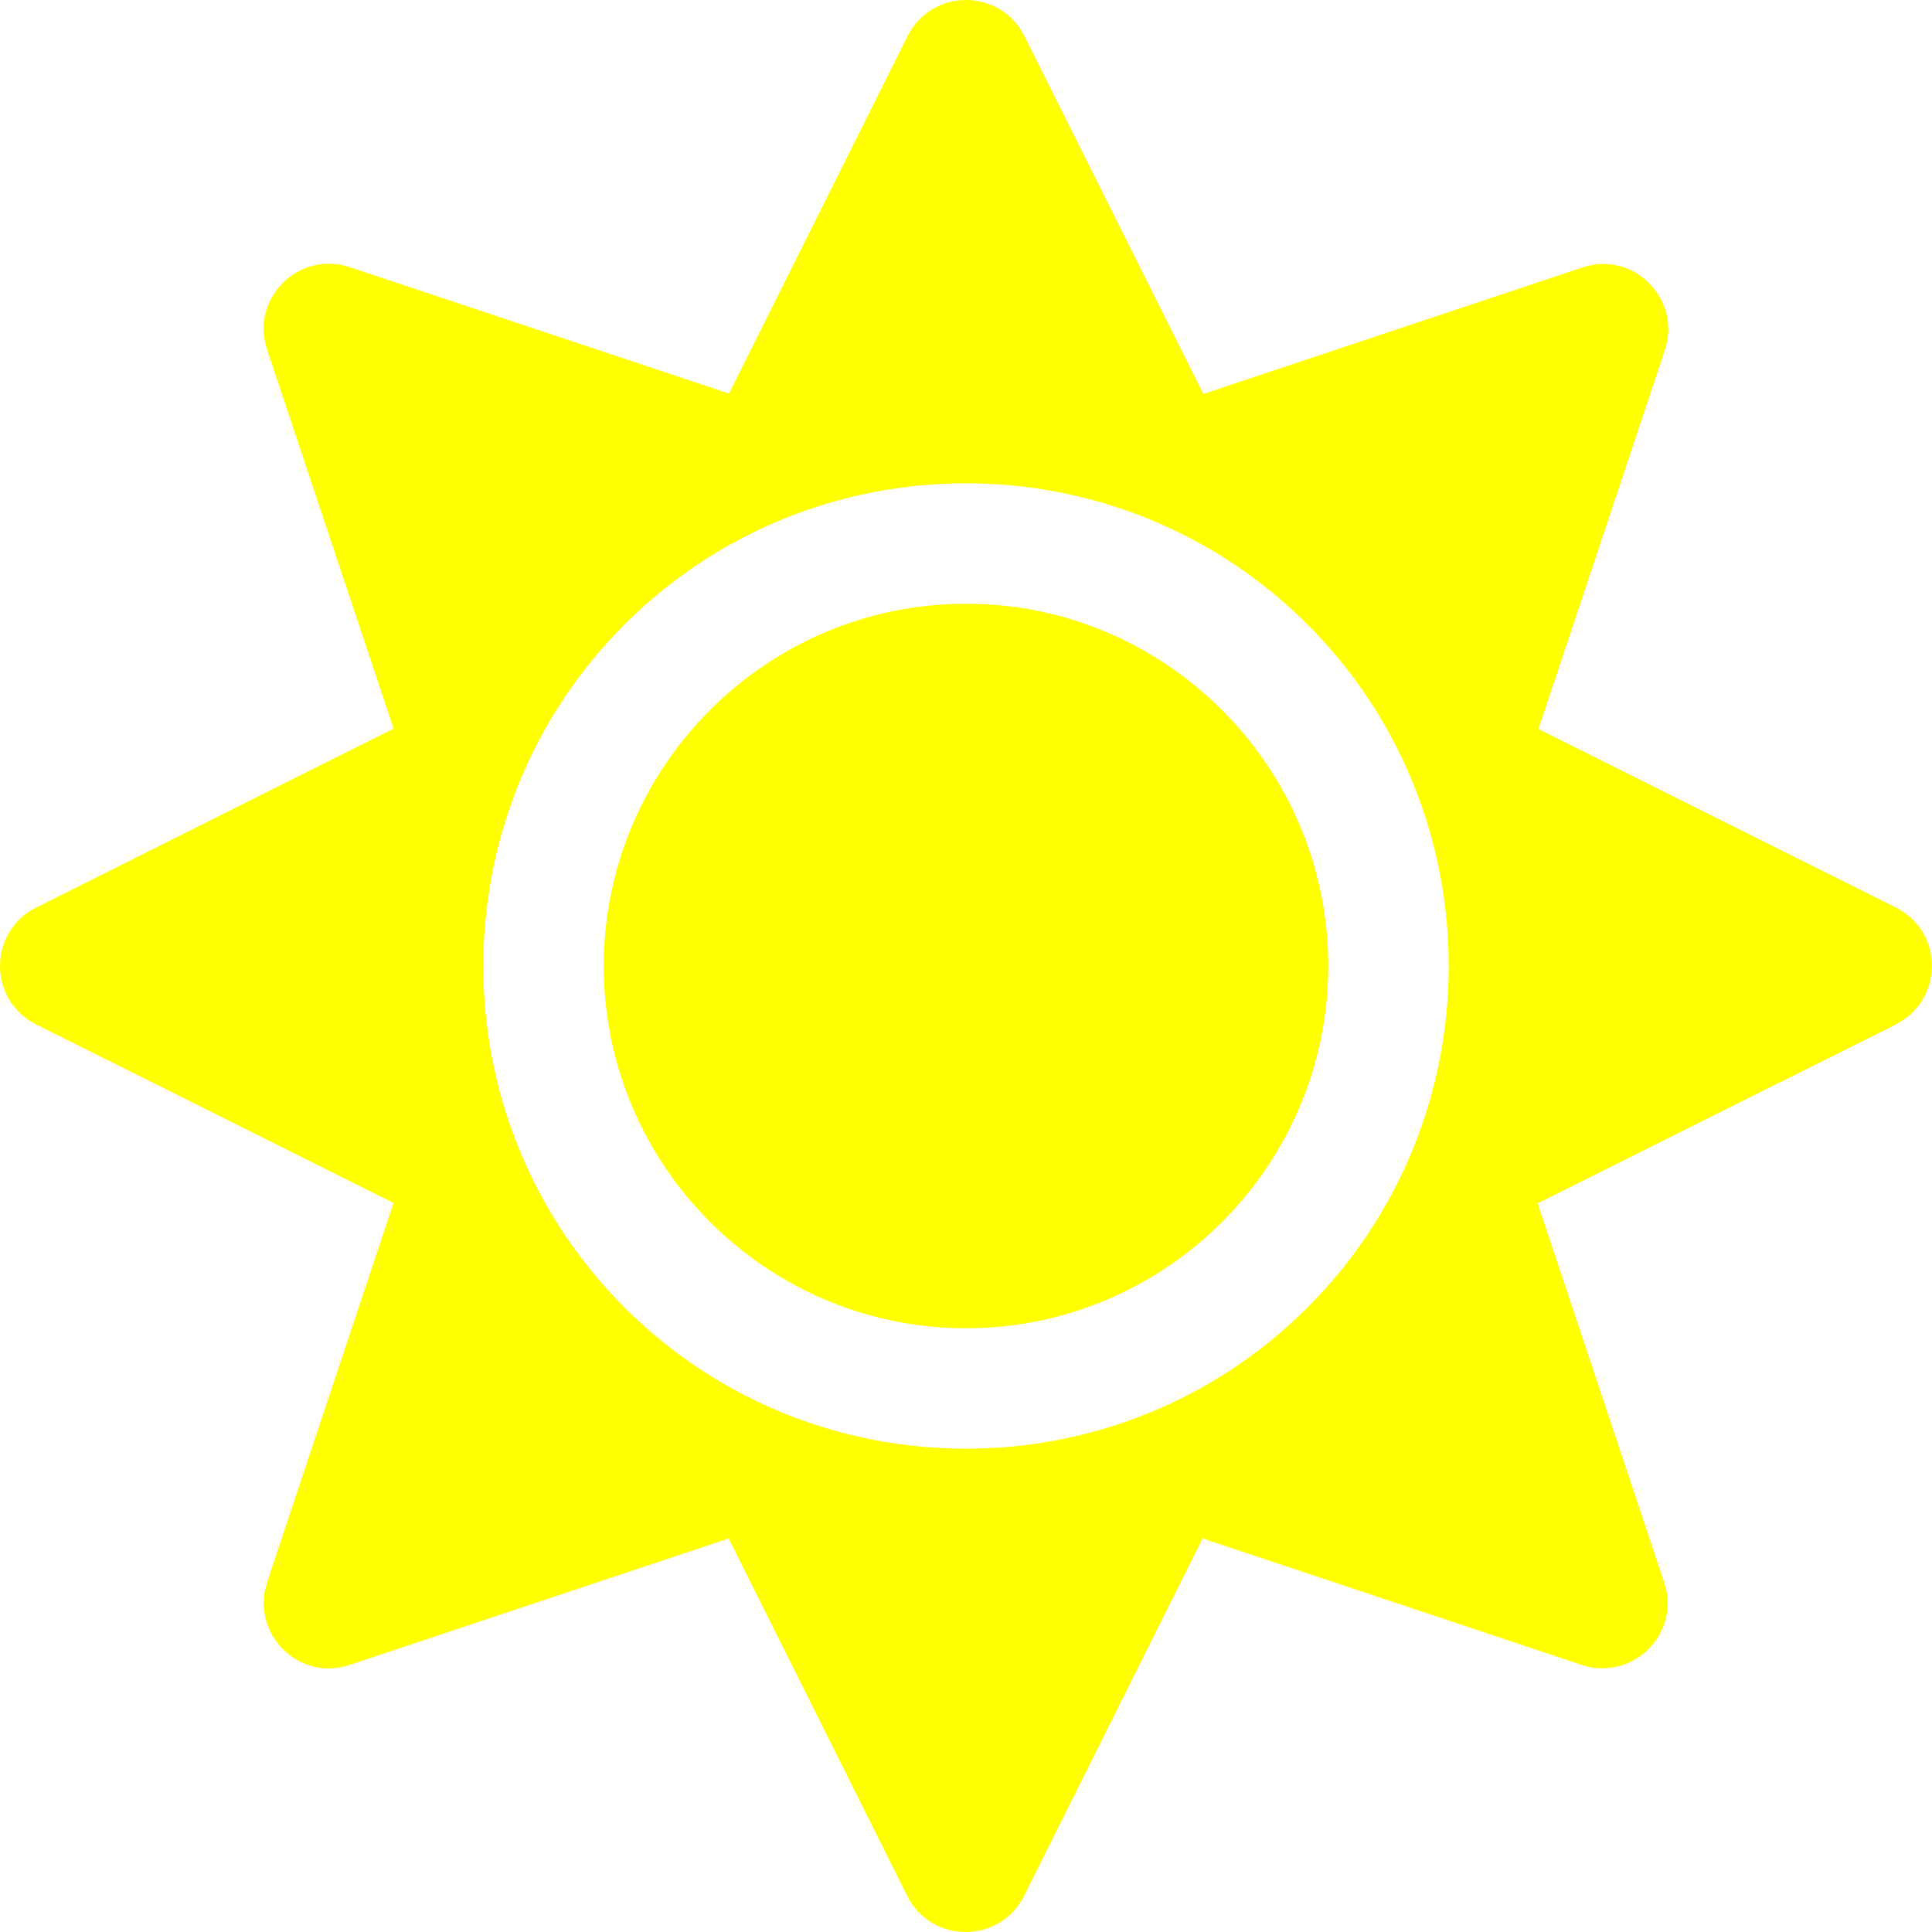
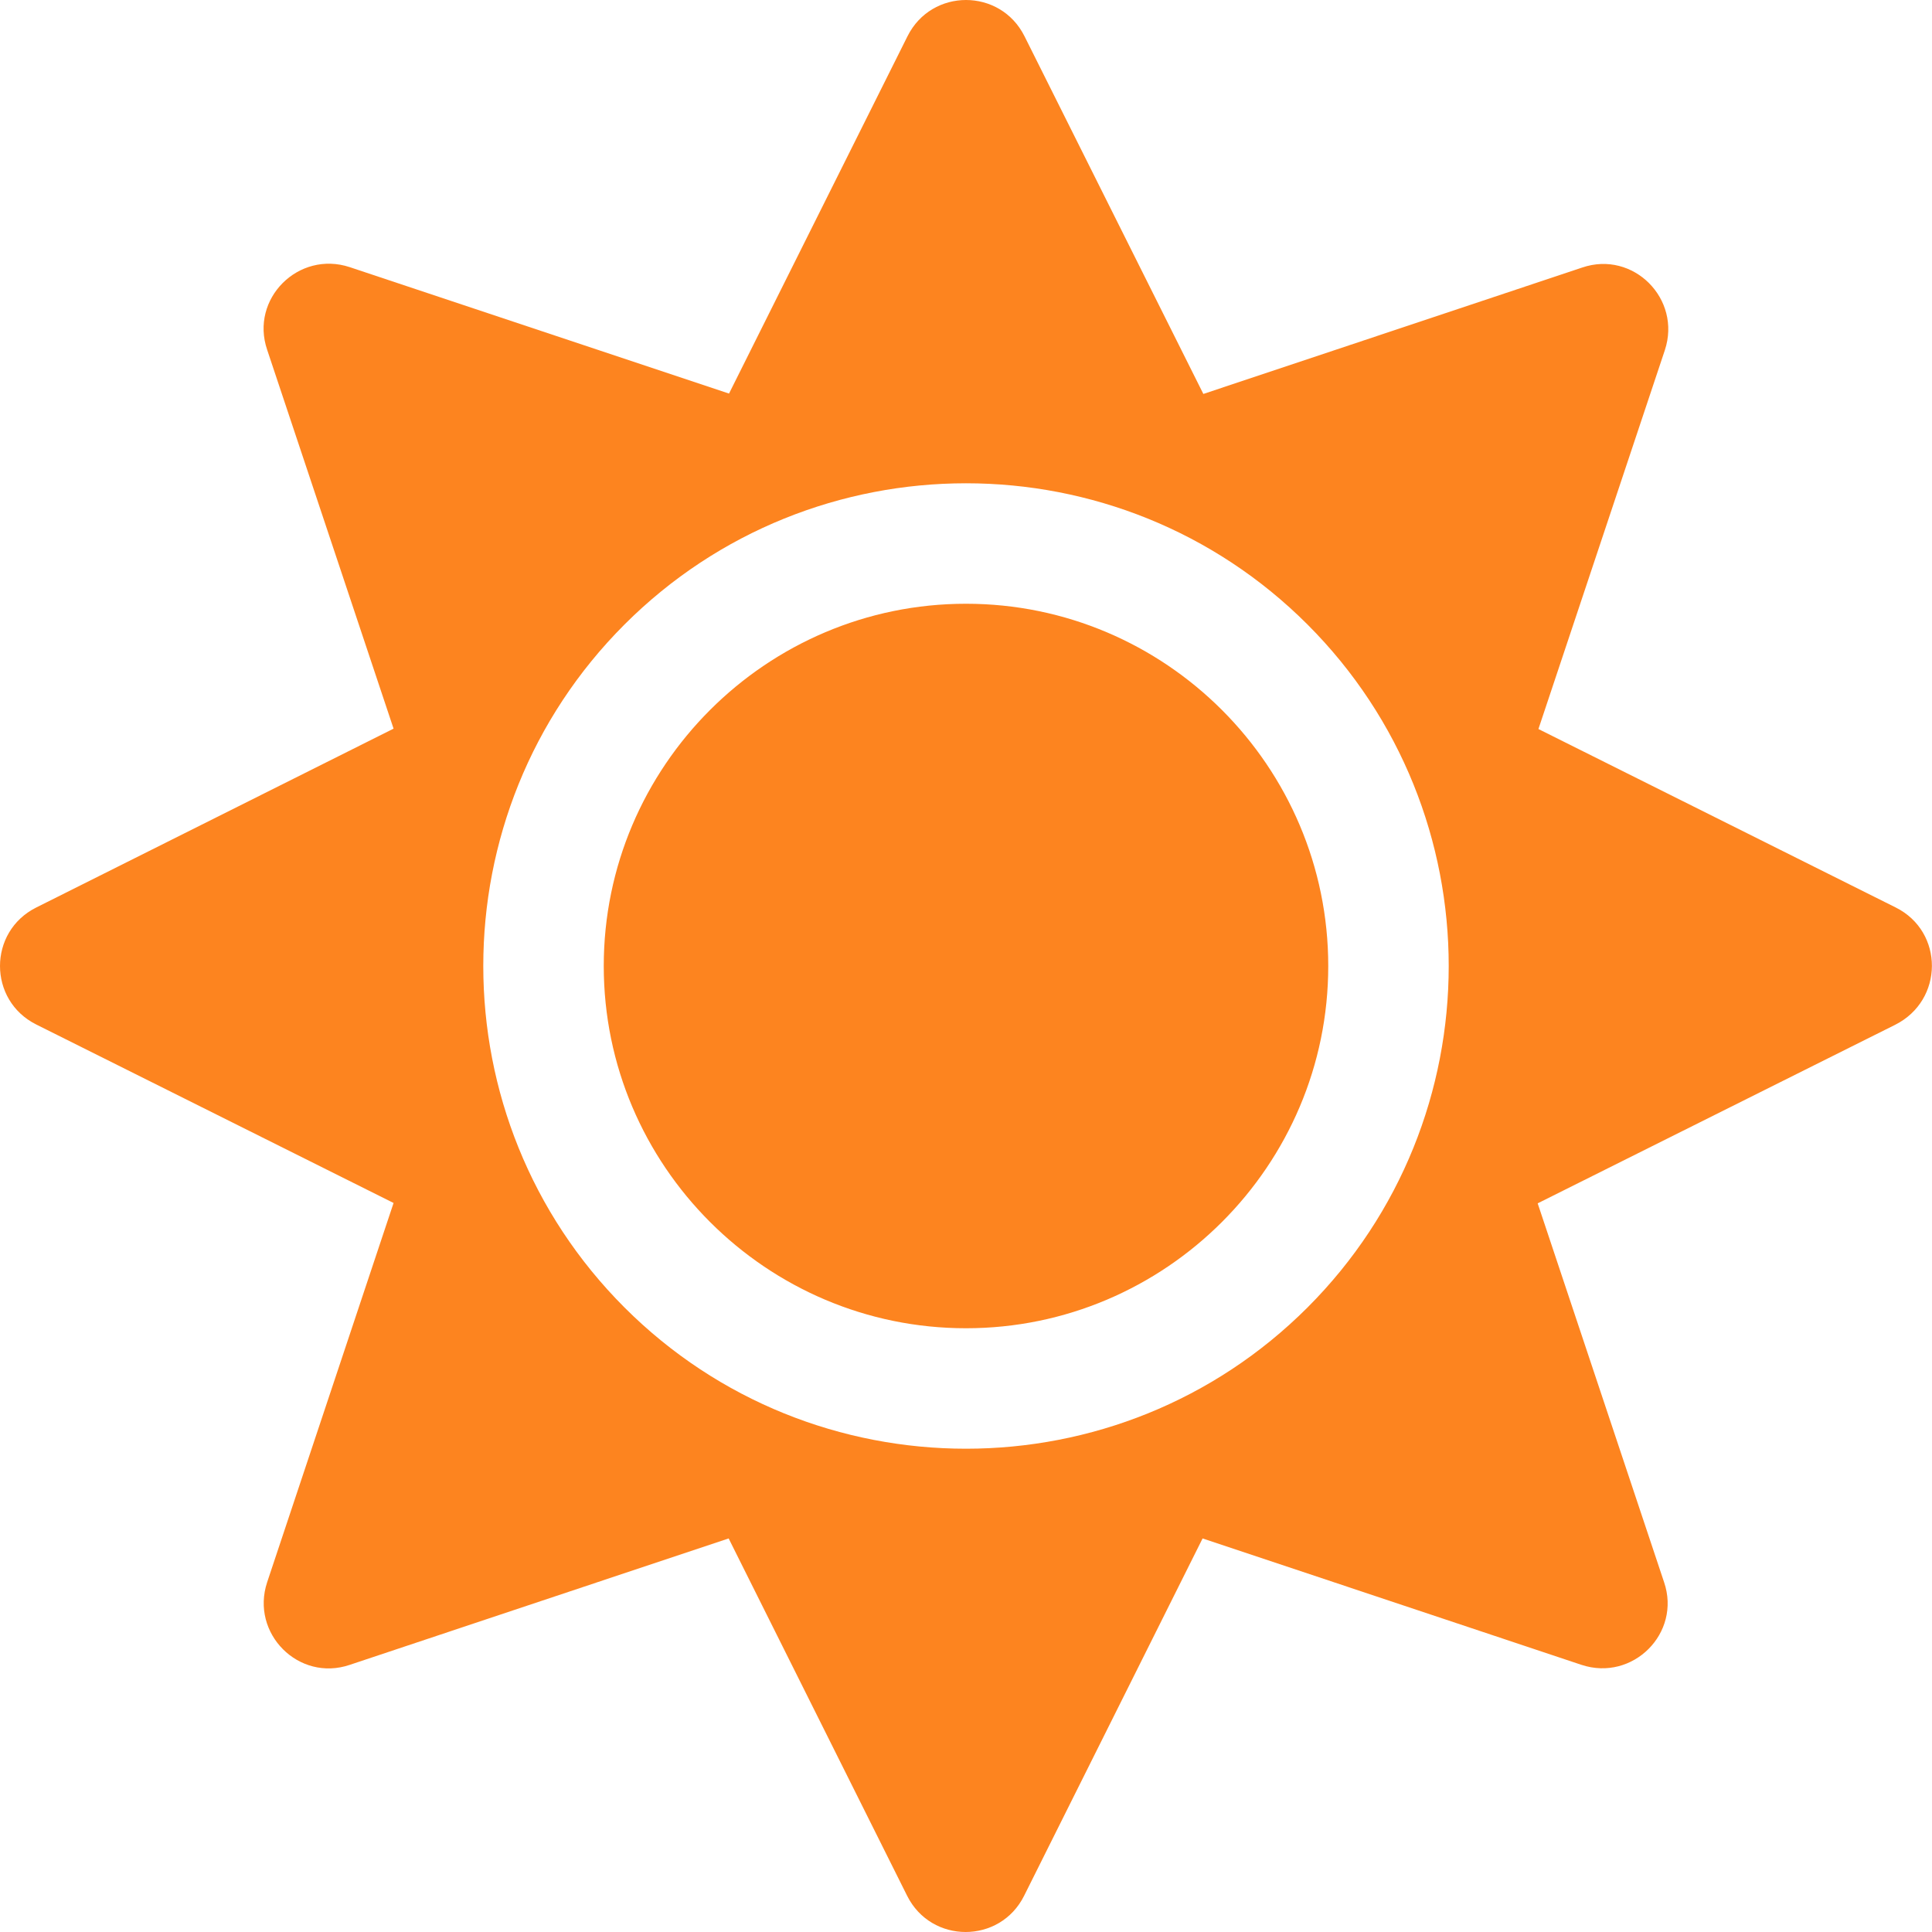
<svg xmlns="http://www.w3.org/2000/svg" aria-hidden="true" focusable="false" data-prefix="fas" data-icon="sun" class="svg-inline--fa fa-sun fa-w-16" role="img" viewBox="0 0 512 512">
-   <path fill="yellow" d="M256 160c-52.9 0-96 43.1-96 96s43.1 96 96 96 96-43.1 96-96-43.1-96-96-96zm246.4 80.5l-94.7-47.3 33.5-100.4c4.5-13.6-8.4-26.5-21.9-21.9l-100.4 33.5-47.4-94.8c-6.4-12.8-24.6-12.8-31 0l-47.3 94.7L92.7 70.8c-13.6-4.5-26.5 8.4-21.9 21.9l33.5 100.4-94.7 47.4c-12.8 6.4-12.8 24.6 0 31l94.7 47.3-33.5 100.5c-4.5 13.6 8.4 26.5 21.9 21.9l100.4-33.5 47.3 94.7c6.4 12.8 24.6 12.8 31 0l47.3-94.7 100.4 33.5c13.6 4.5 26.5-8.4 21.9-21.9l-33.5-100.4 94.7-47.3c13-6.5 13-24.7.2-31.1zm-155.9 106c-49.9 49.9-131.1 49.9-181 0-49.9-49.9-49.9-131.1 0-181 49.9-49.9 131.1-49.9 181 0 49.9 49.9 49.9 131.1 0 181z" />
+   <path fill="#FD841F" d="M256 160c-52.9 0-96 43.1-96 96s43.1 96 96 96 96-43.1 96-96-43.1-96-96-96zm246.4 80.5l-94.7-47.3 33.5-100.4c4.5-13.6-8.4-26.5-21.9-21.9l-100.4 33.5-47.4-94.8c-6.4-12.8-24.6-12.8-31 0l-47.3 94.7L92.7 70.8c-13.6-4.5-26.5 8.4-21.9 21.9l33.5 100.4-94.7 47.4c-12.8 6.4-12.8 24.6 0 31l94.7 47.3-33.5 100.5c-4.5 13.6 8.4 26.5 21.9 21.9l100.4-33.5 47.3 94.7c6.4 12.8 24.6 12.8 31 0l47.3-94.7 100.4 33.5c13.6 4.5 26.5-8.4 21.9-21.9l-33.5-100.4 94.7-47.3c13-6.5 13-24.7.2-31.1zm-155.9 106c-49.9 49.9-131.1 49.9-181 0-49.9-49.9-49.9-131.1 0-181 49.9-49.9 131.1-49.9 181 0 49.9 49.9 49.9 131.1 0 181z" />
</svg>
